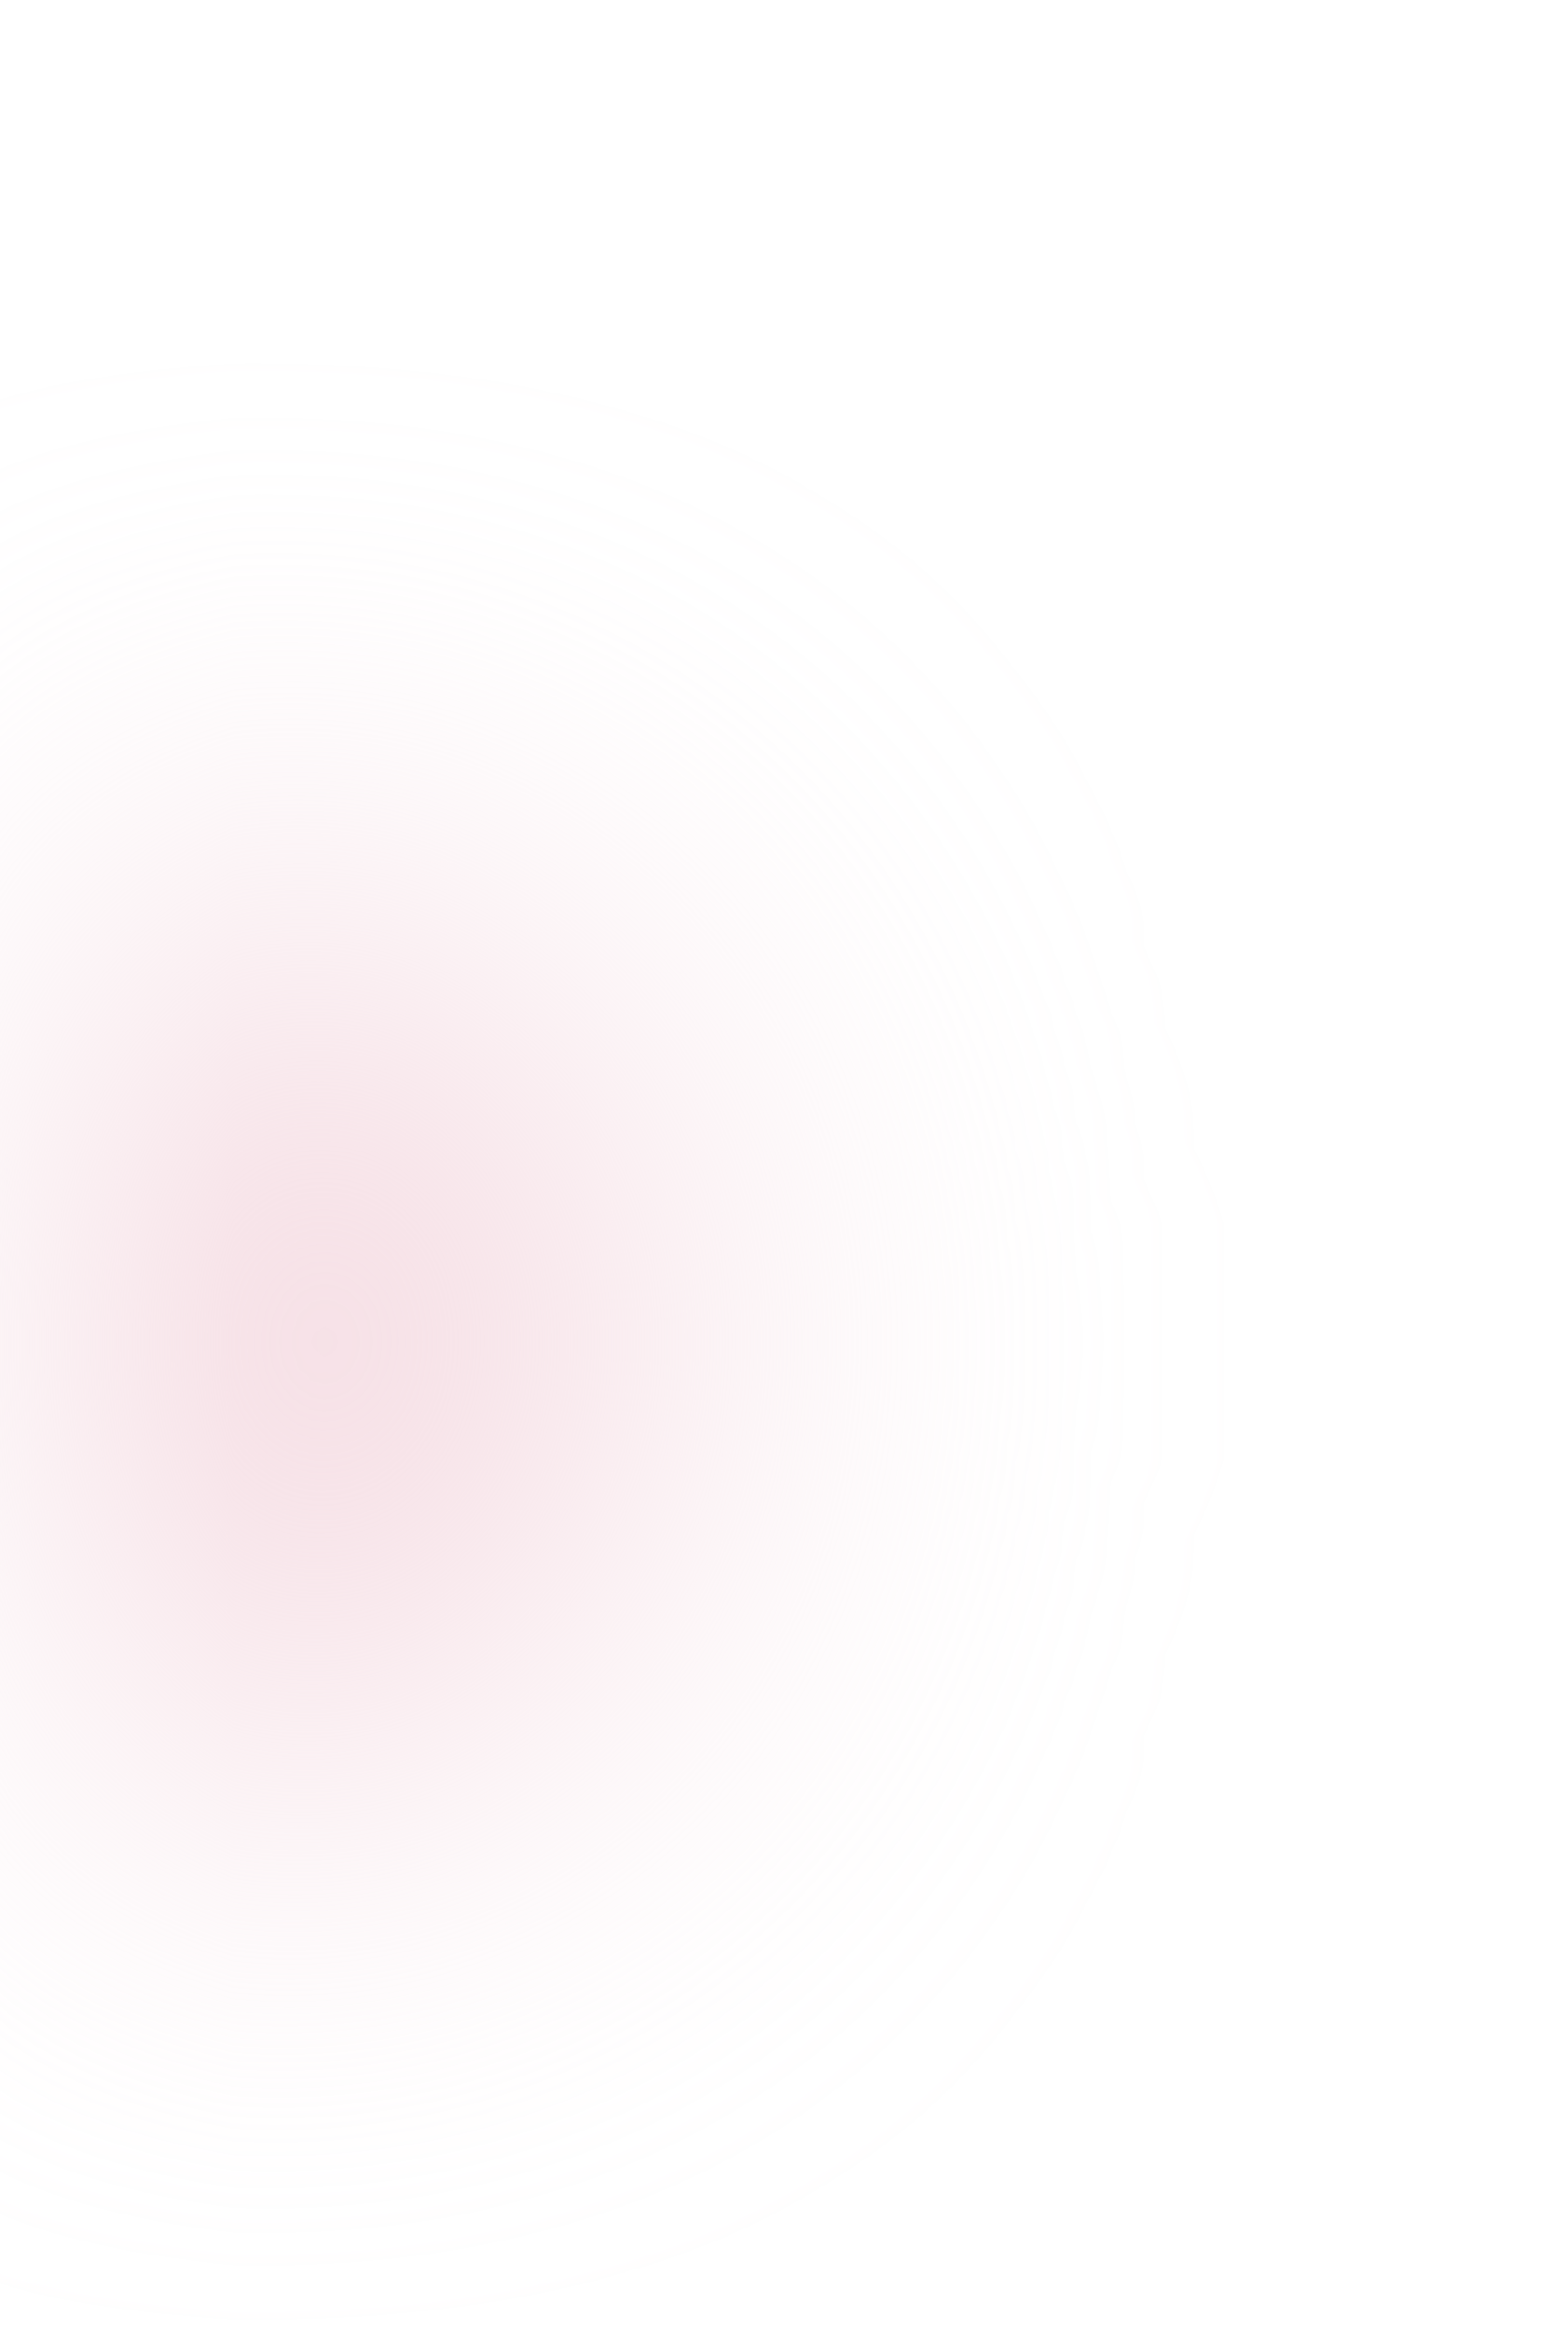
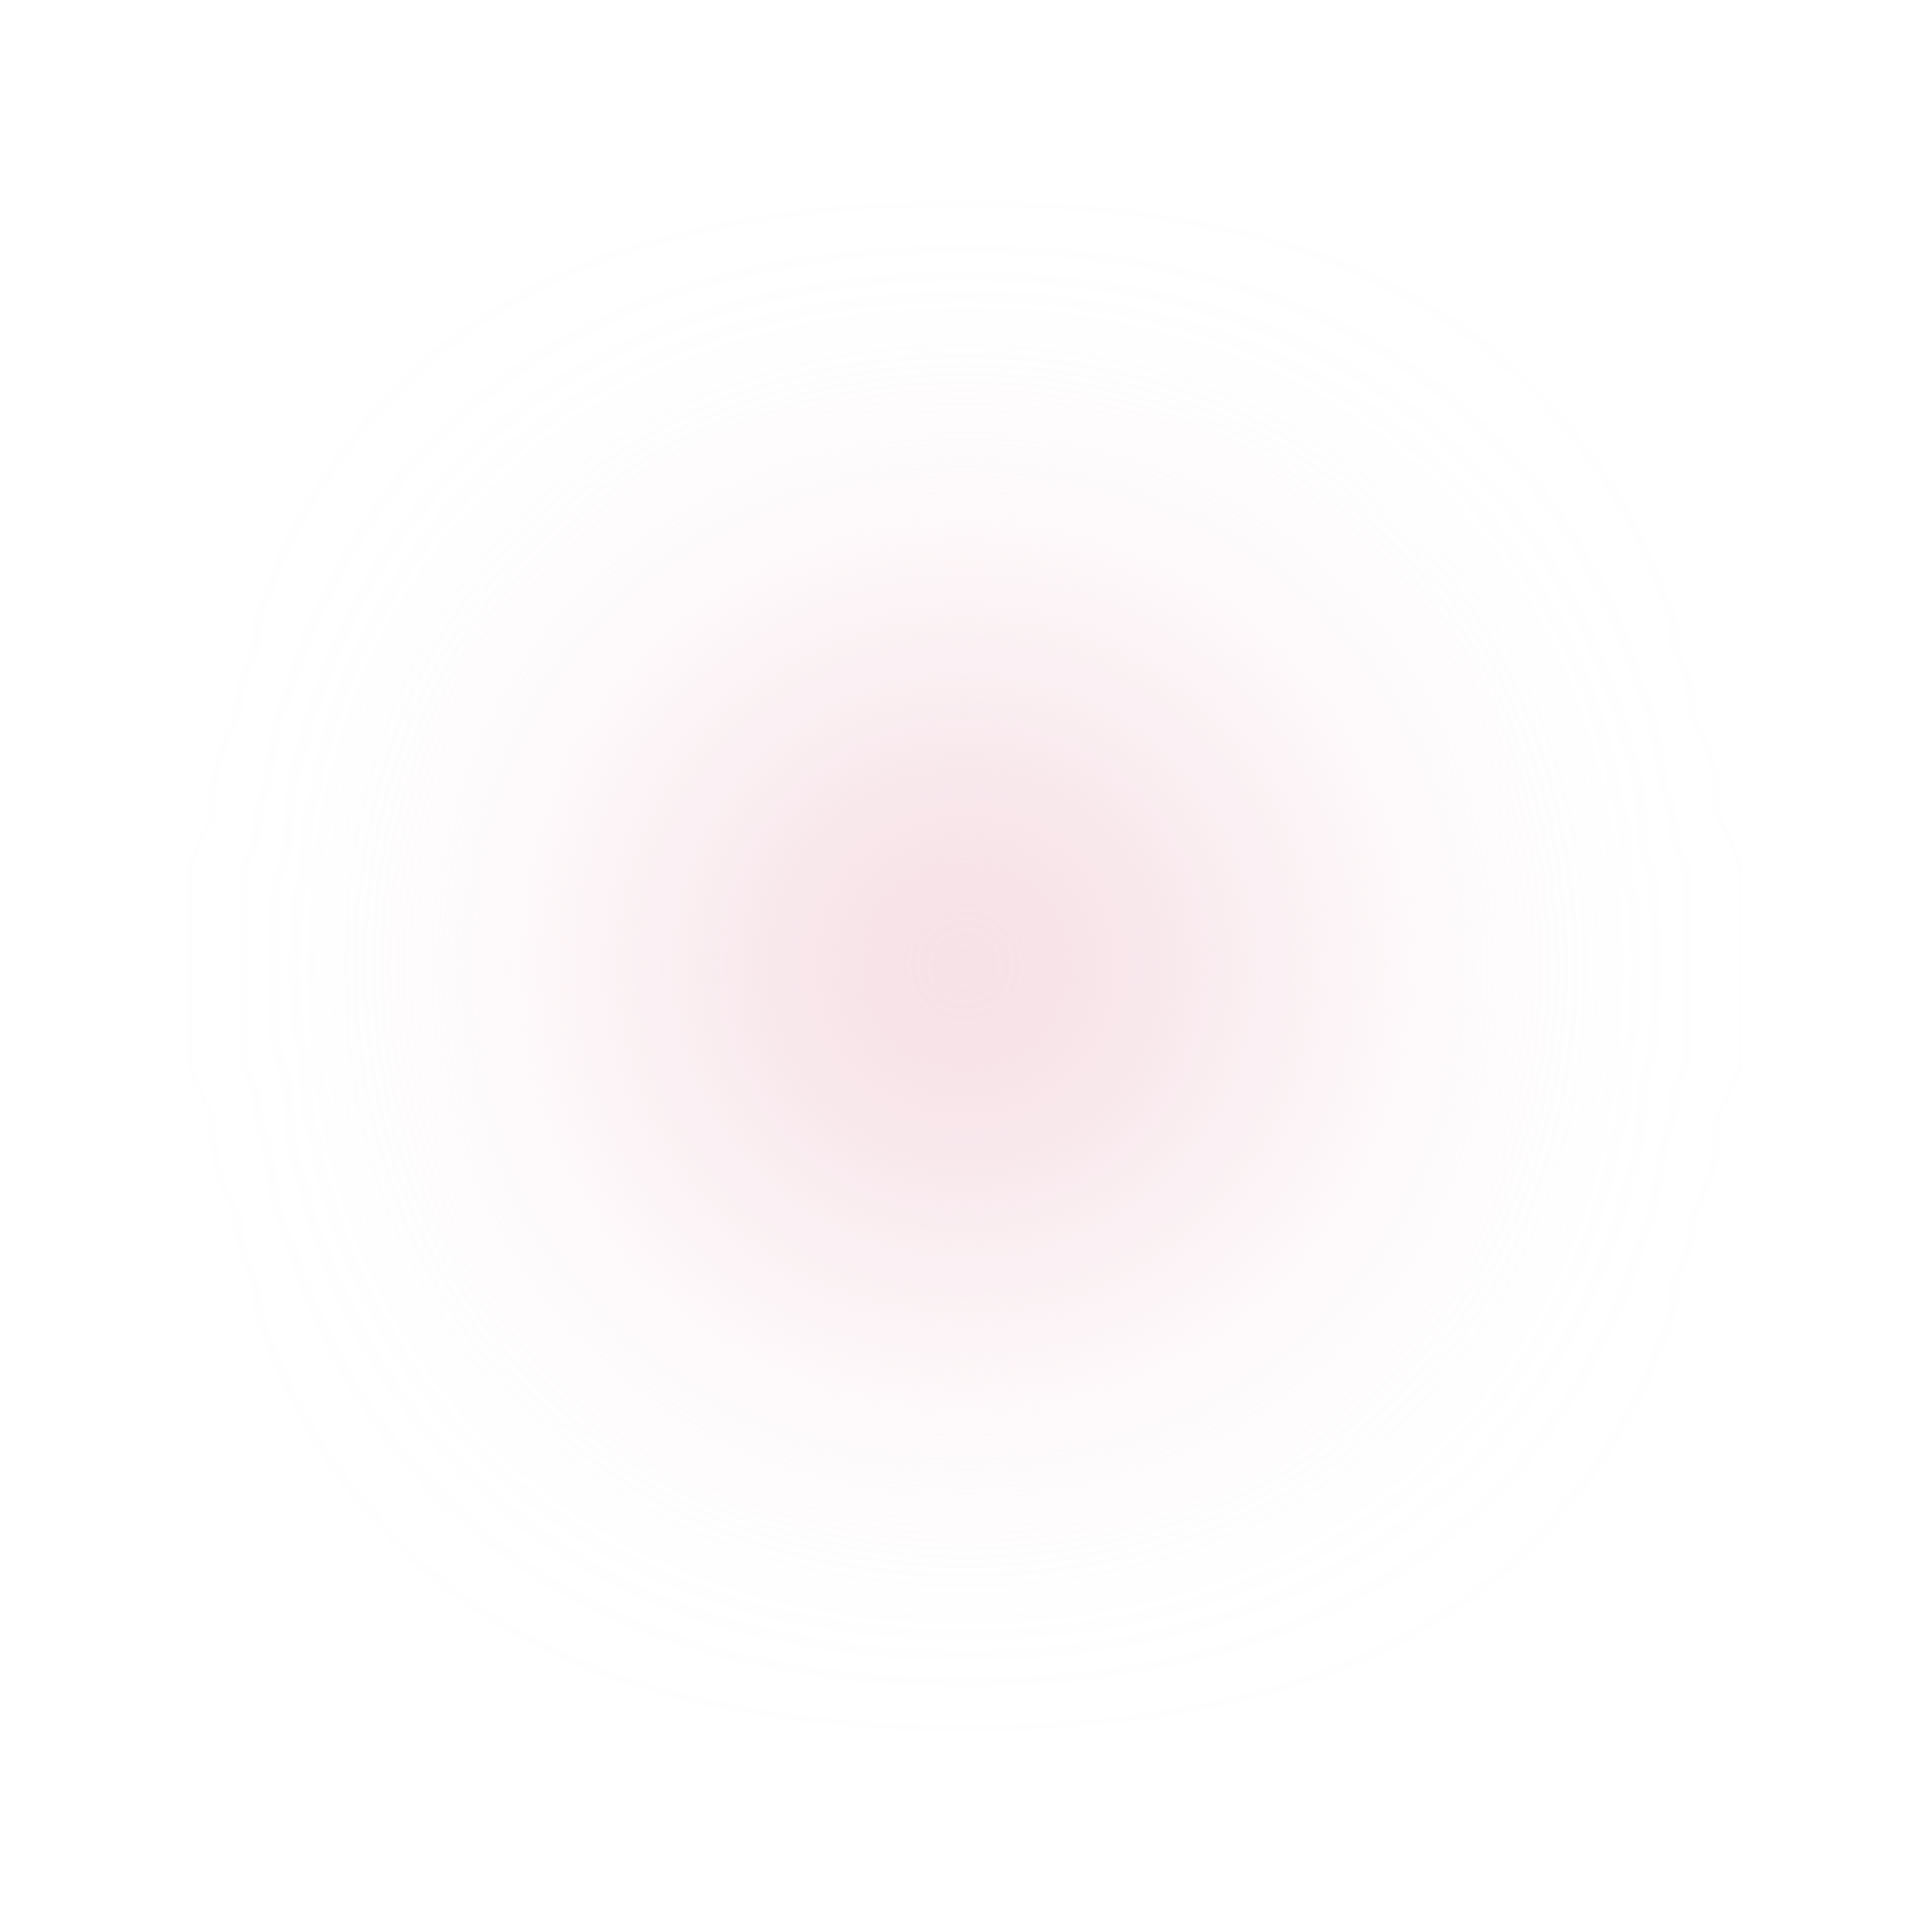
- <svg xmlns="http://www.w3.org/2000/svg" width="512" height="761" viewBox="0 0 512 761" fill="none">
-   <g filter="url(#filter0_f_3166_1762)">
-     <ellipse cx="74.312" cy="437.984" rx="137.102" ry="137.102" fill="#F3D5DD" />
+ <svg xmlns="http://www.w3.org/2000/svg" width="875" height="875" viewBox="0 0 875 875" fill="none">
+   <g filter="url(#filter0_f_3281_844)">
+     <ellipse cx="437.125" cy="437.336" rx="137.102" ry="137.102" fill="#F3D5DD" />
  </g>
  <defs>
-     <filter id="filter0_f_3166_1762" x="-362.789" y="0.883" width="874.203" height="874.203" filterUnits="userSpaceOnUse" color-interpolation-filters="sRGB">
+     <filter id="filter0_f_3281_844" x="0.023" y="0.234" width="874.203" height="874.203" filterUnits="userSpaceOnUse" color-interpolation-filters="sRGB">
      <feFlood flood-opacity="0" result="BackgroundImageFix" />
      <feBlend mode="normal" in="SourceGraphic" in2="BackgroundImageFix" result="shape" />
-       <feGaussianBlur stdDeviation="150" result="effect1_foregroundBlur_3166_1762" />
+       <feGaussianBlur stdDeviation="150" result="effect1_foregroundBlur_3281_844" />
    </filter>
  </defs>
</svg>
